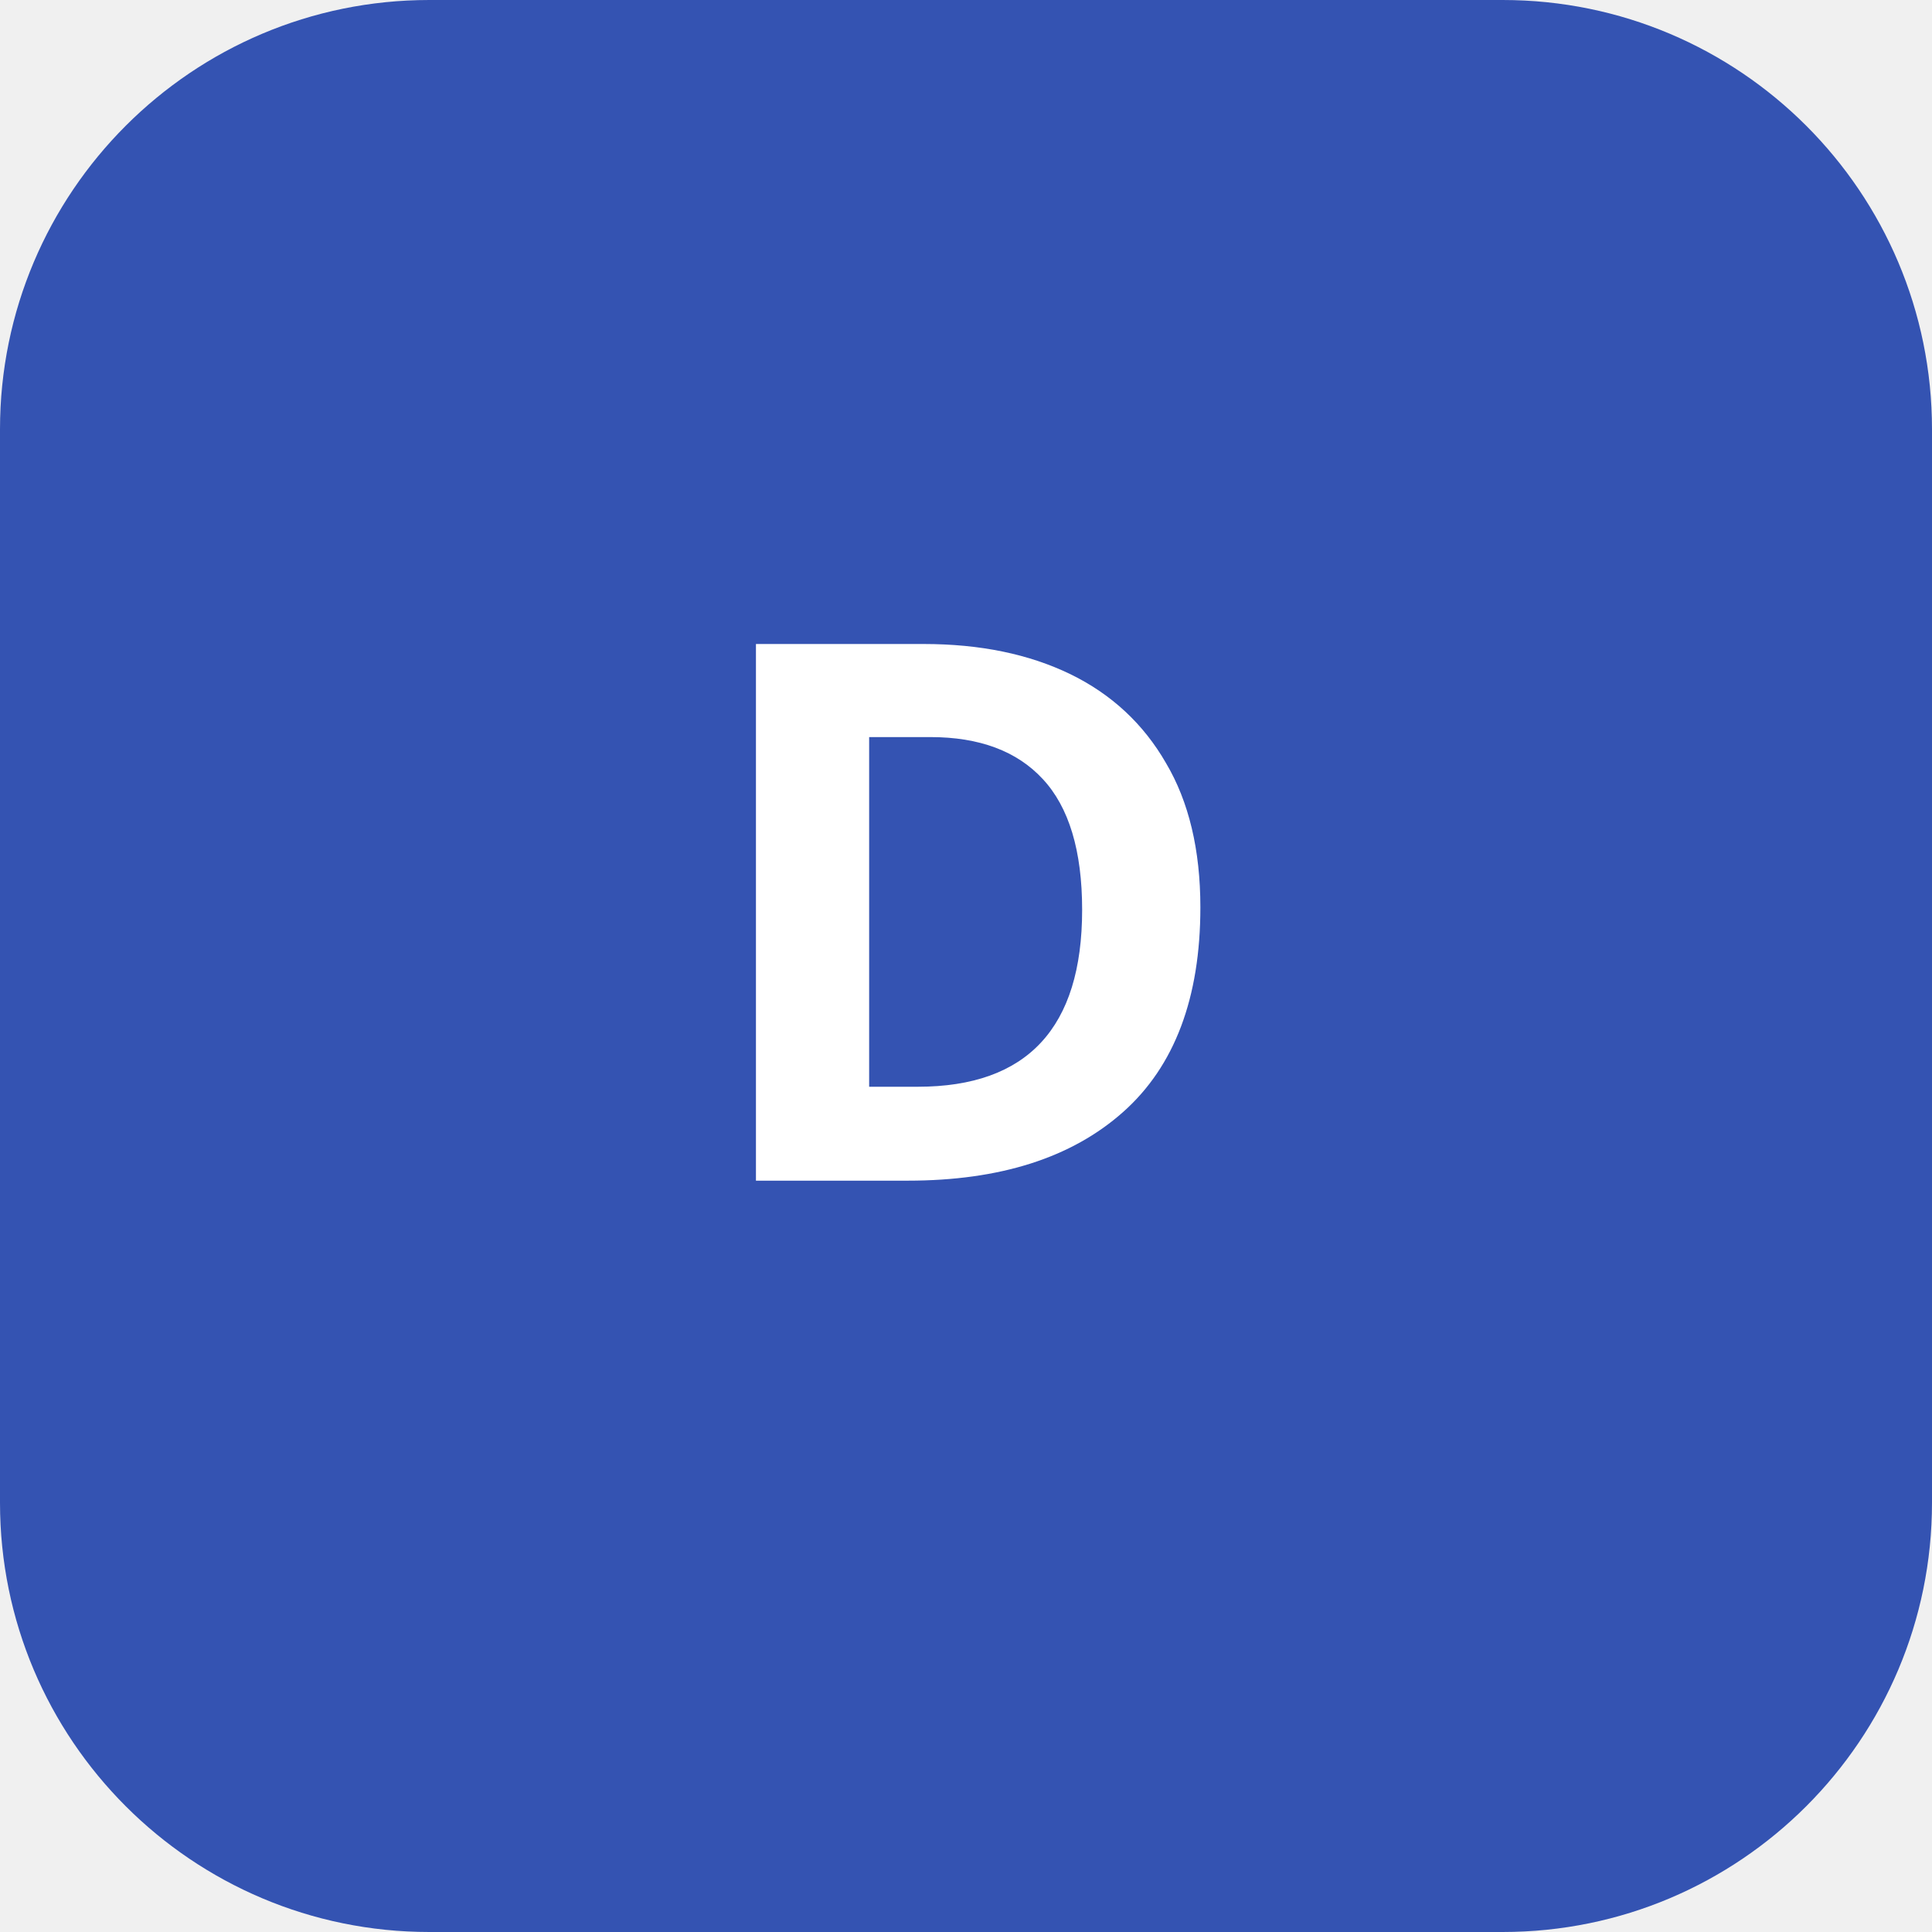
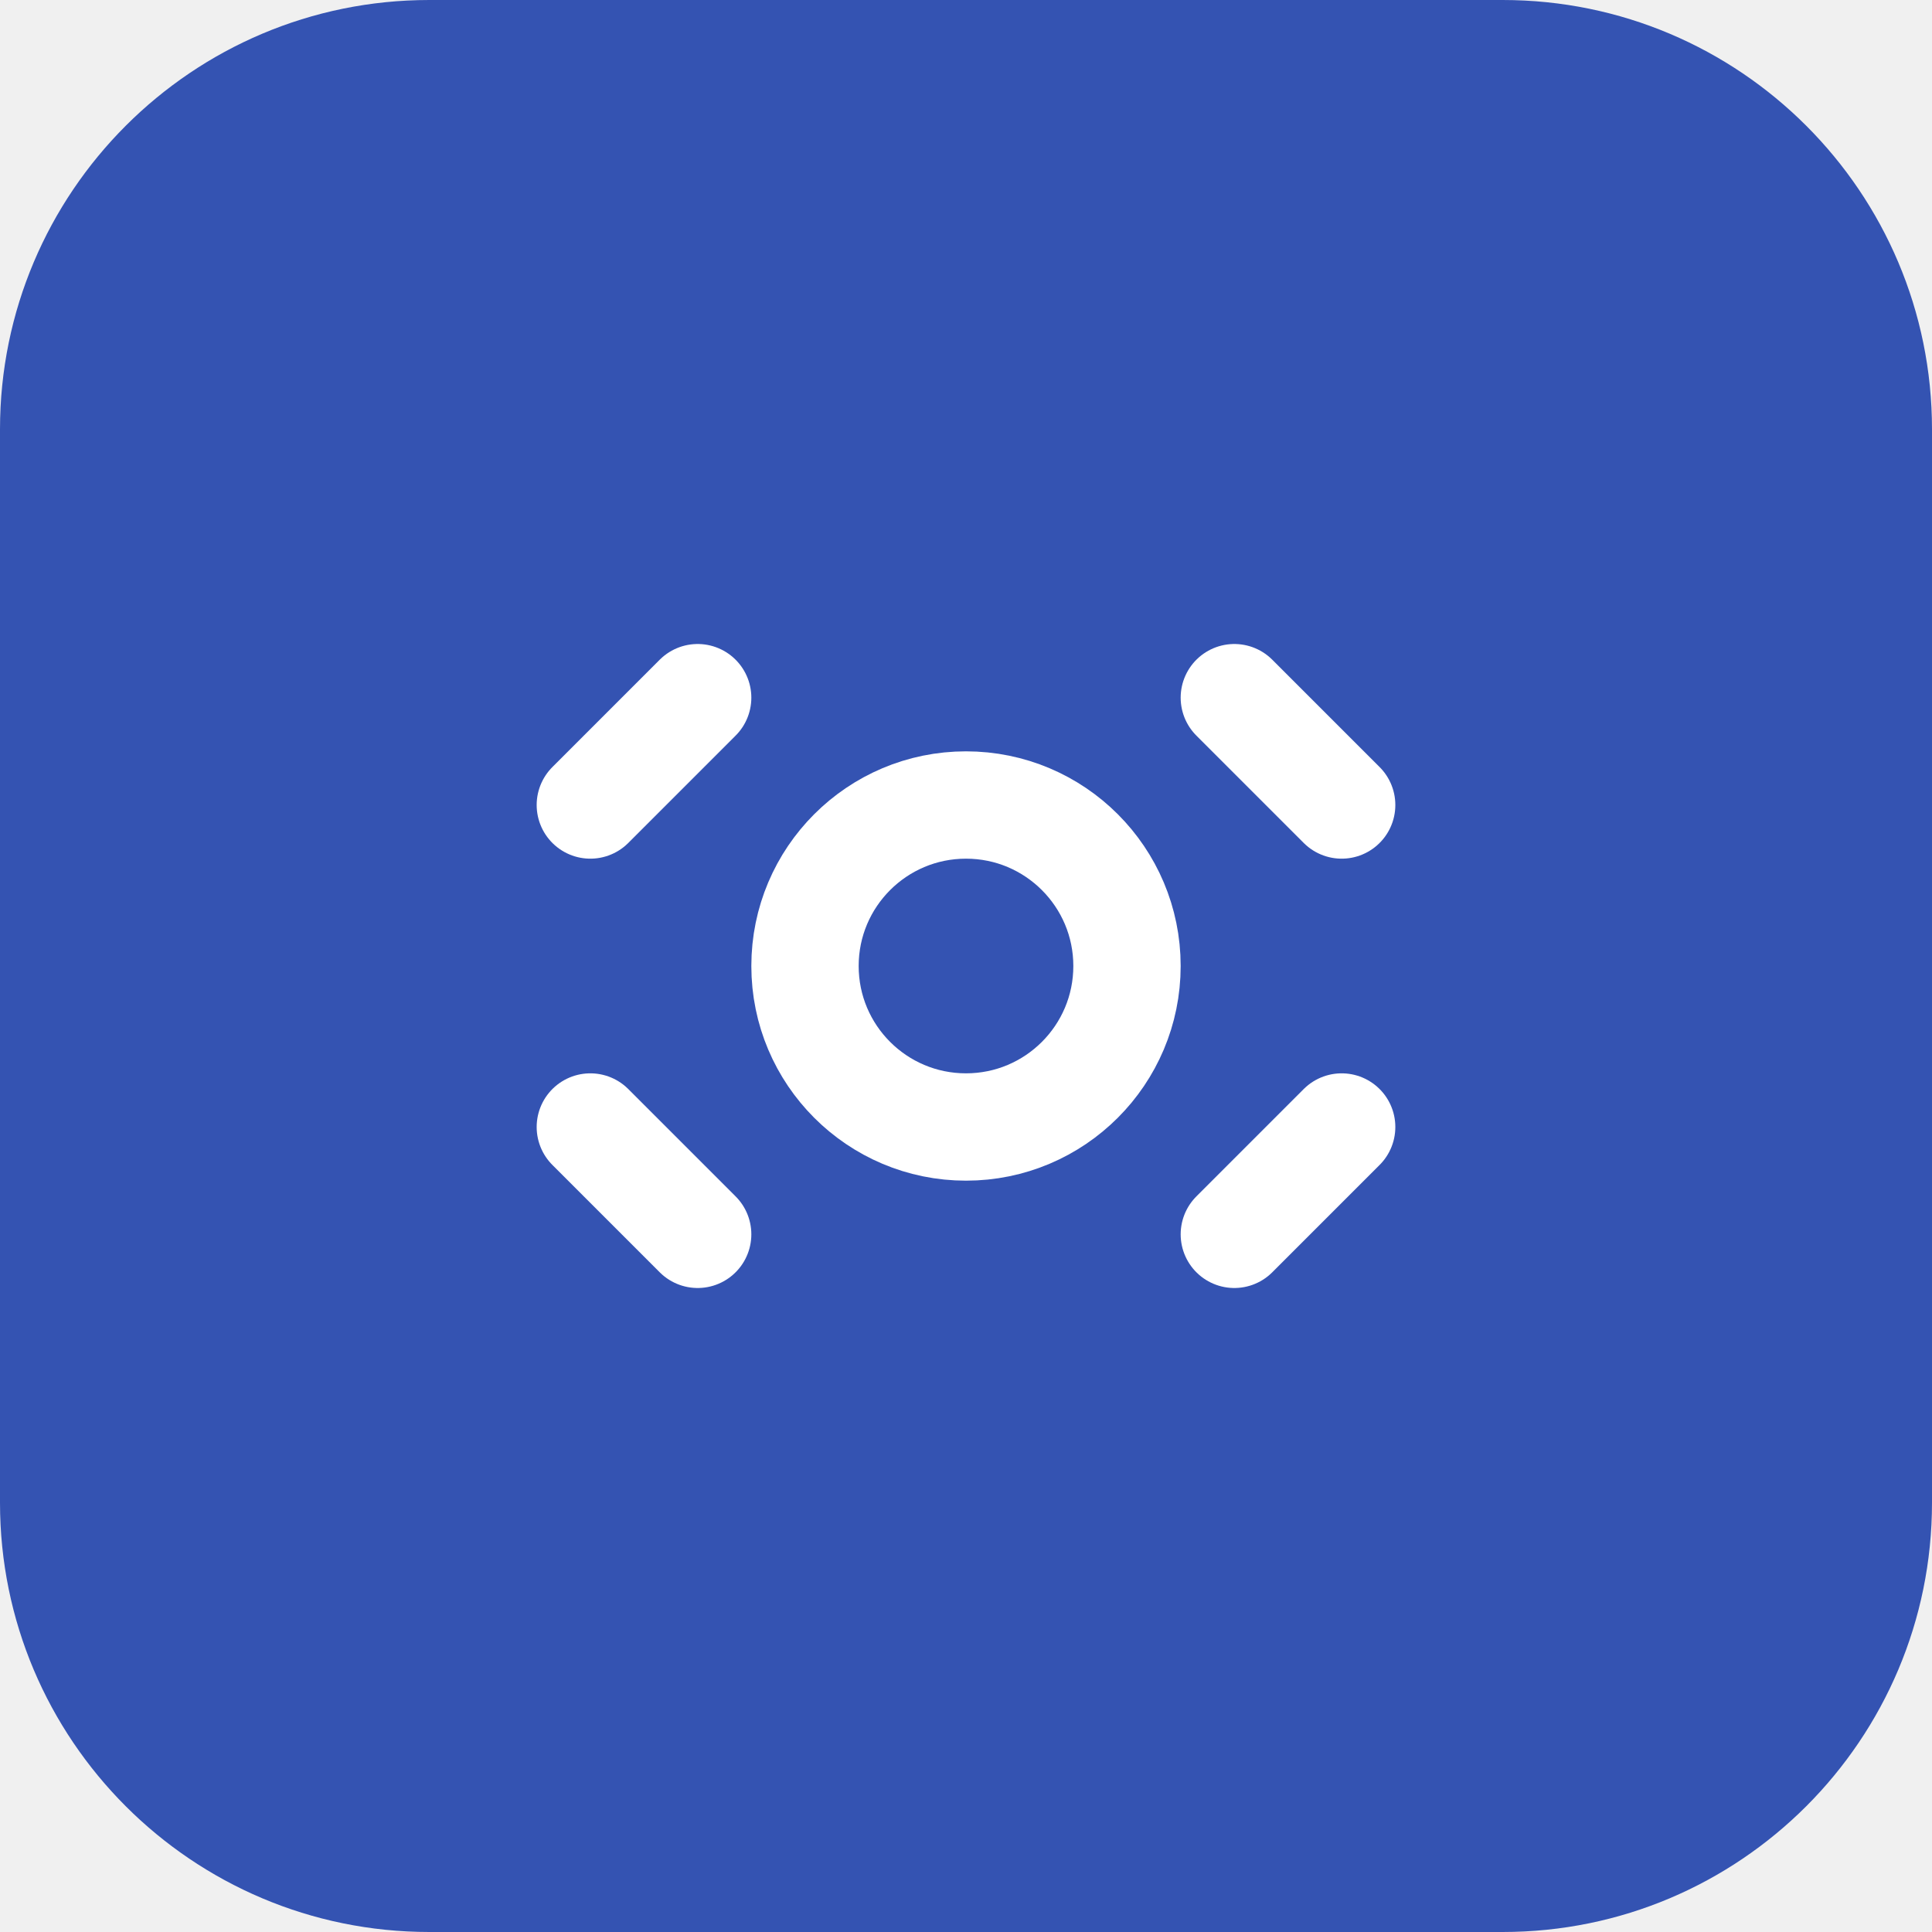
<svg xmlns="http://www.w3.org/2000/svg" viewBox="0 0 36 36" role="img" aria-label="deps plugin logo">
  <rect x="0" y="0" width="36" height="36" rx="8" fill="hsl(225 55% 45%)" />
-   <text x="18" y="22" text-anchor="middle" font-family="ui-sans-serif, system-ui, sans-serif" font-size="14" font-weight="700" fill="#fff">D</text>
+   <g transform="translate(8 8)" stroke="#fff" stroke-width="2" fill="none" stroke-linecap="round" stroke-linejoin="round">
+     <path d="M7 10a3 3 0 1 1 6 0a3 3 0 1 1-6 0" />
+     <path d="M5 5l-2 2M15 5l2 2M5 15l-2-2M15 15l2-2" />
+   </g>
</svg>
